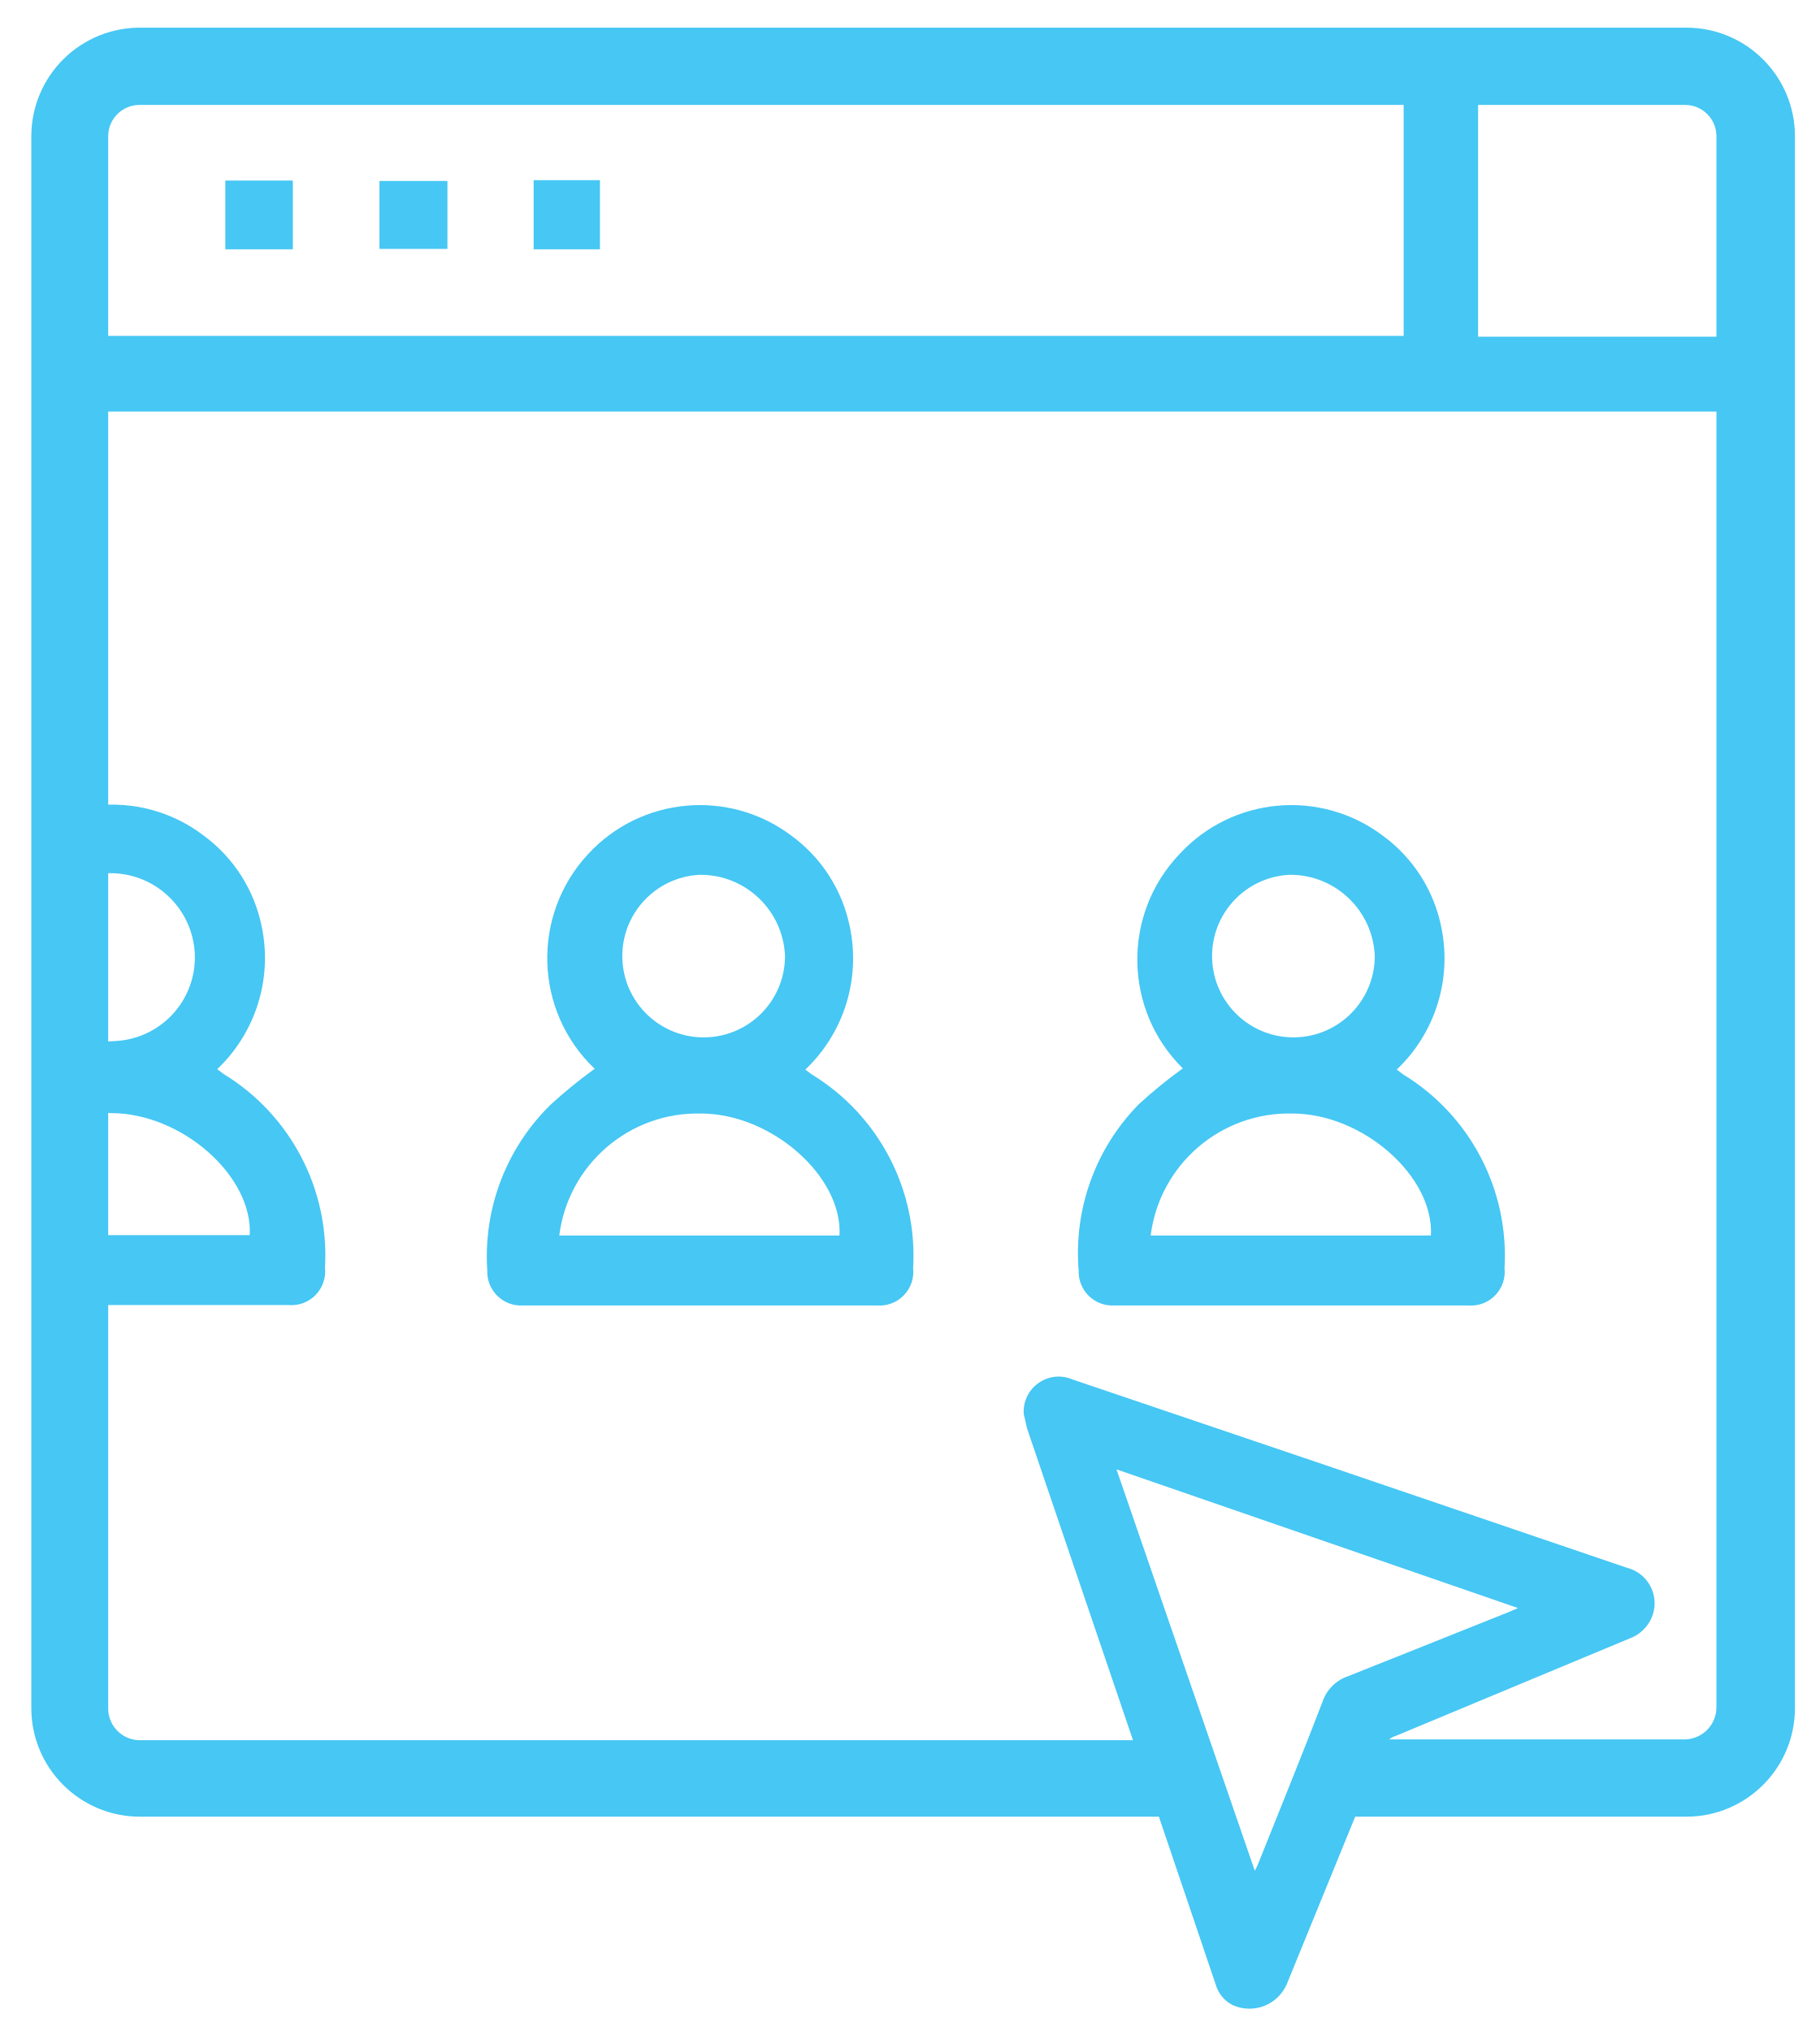
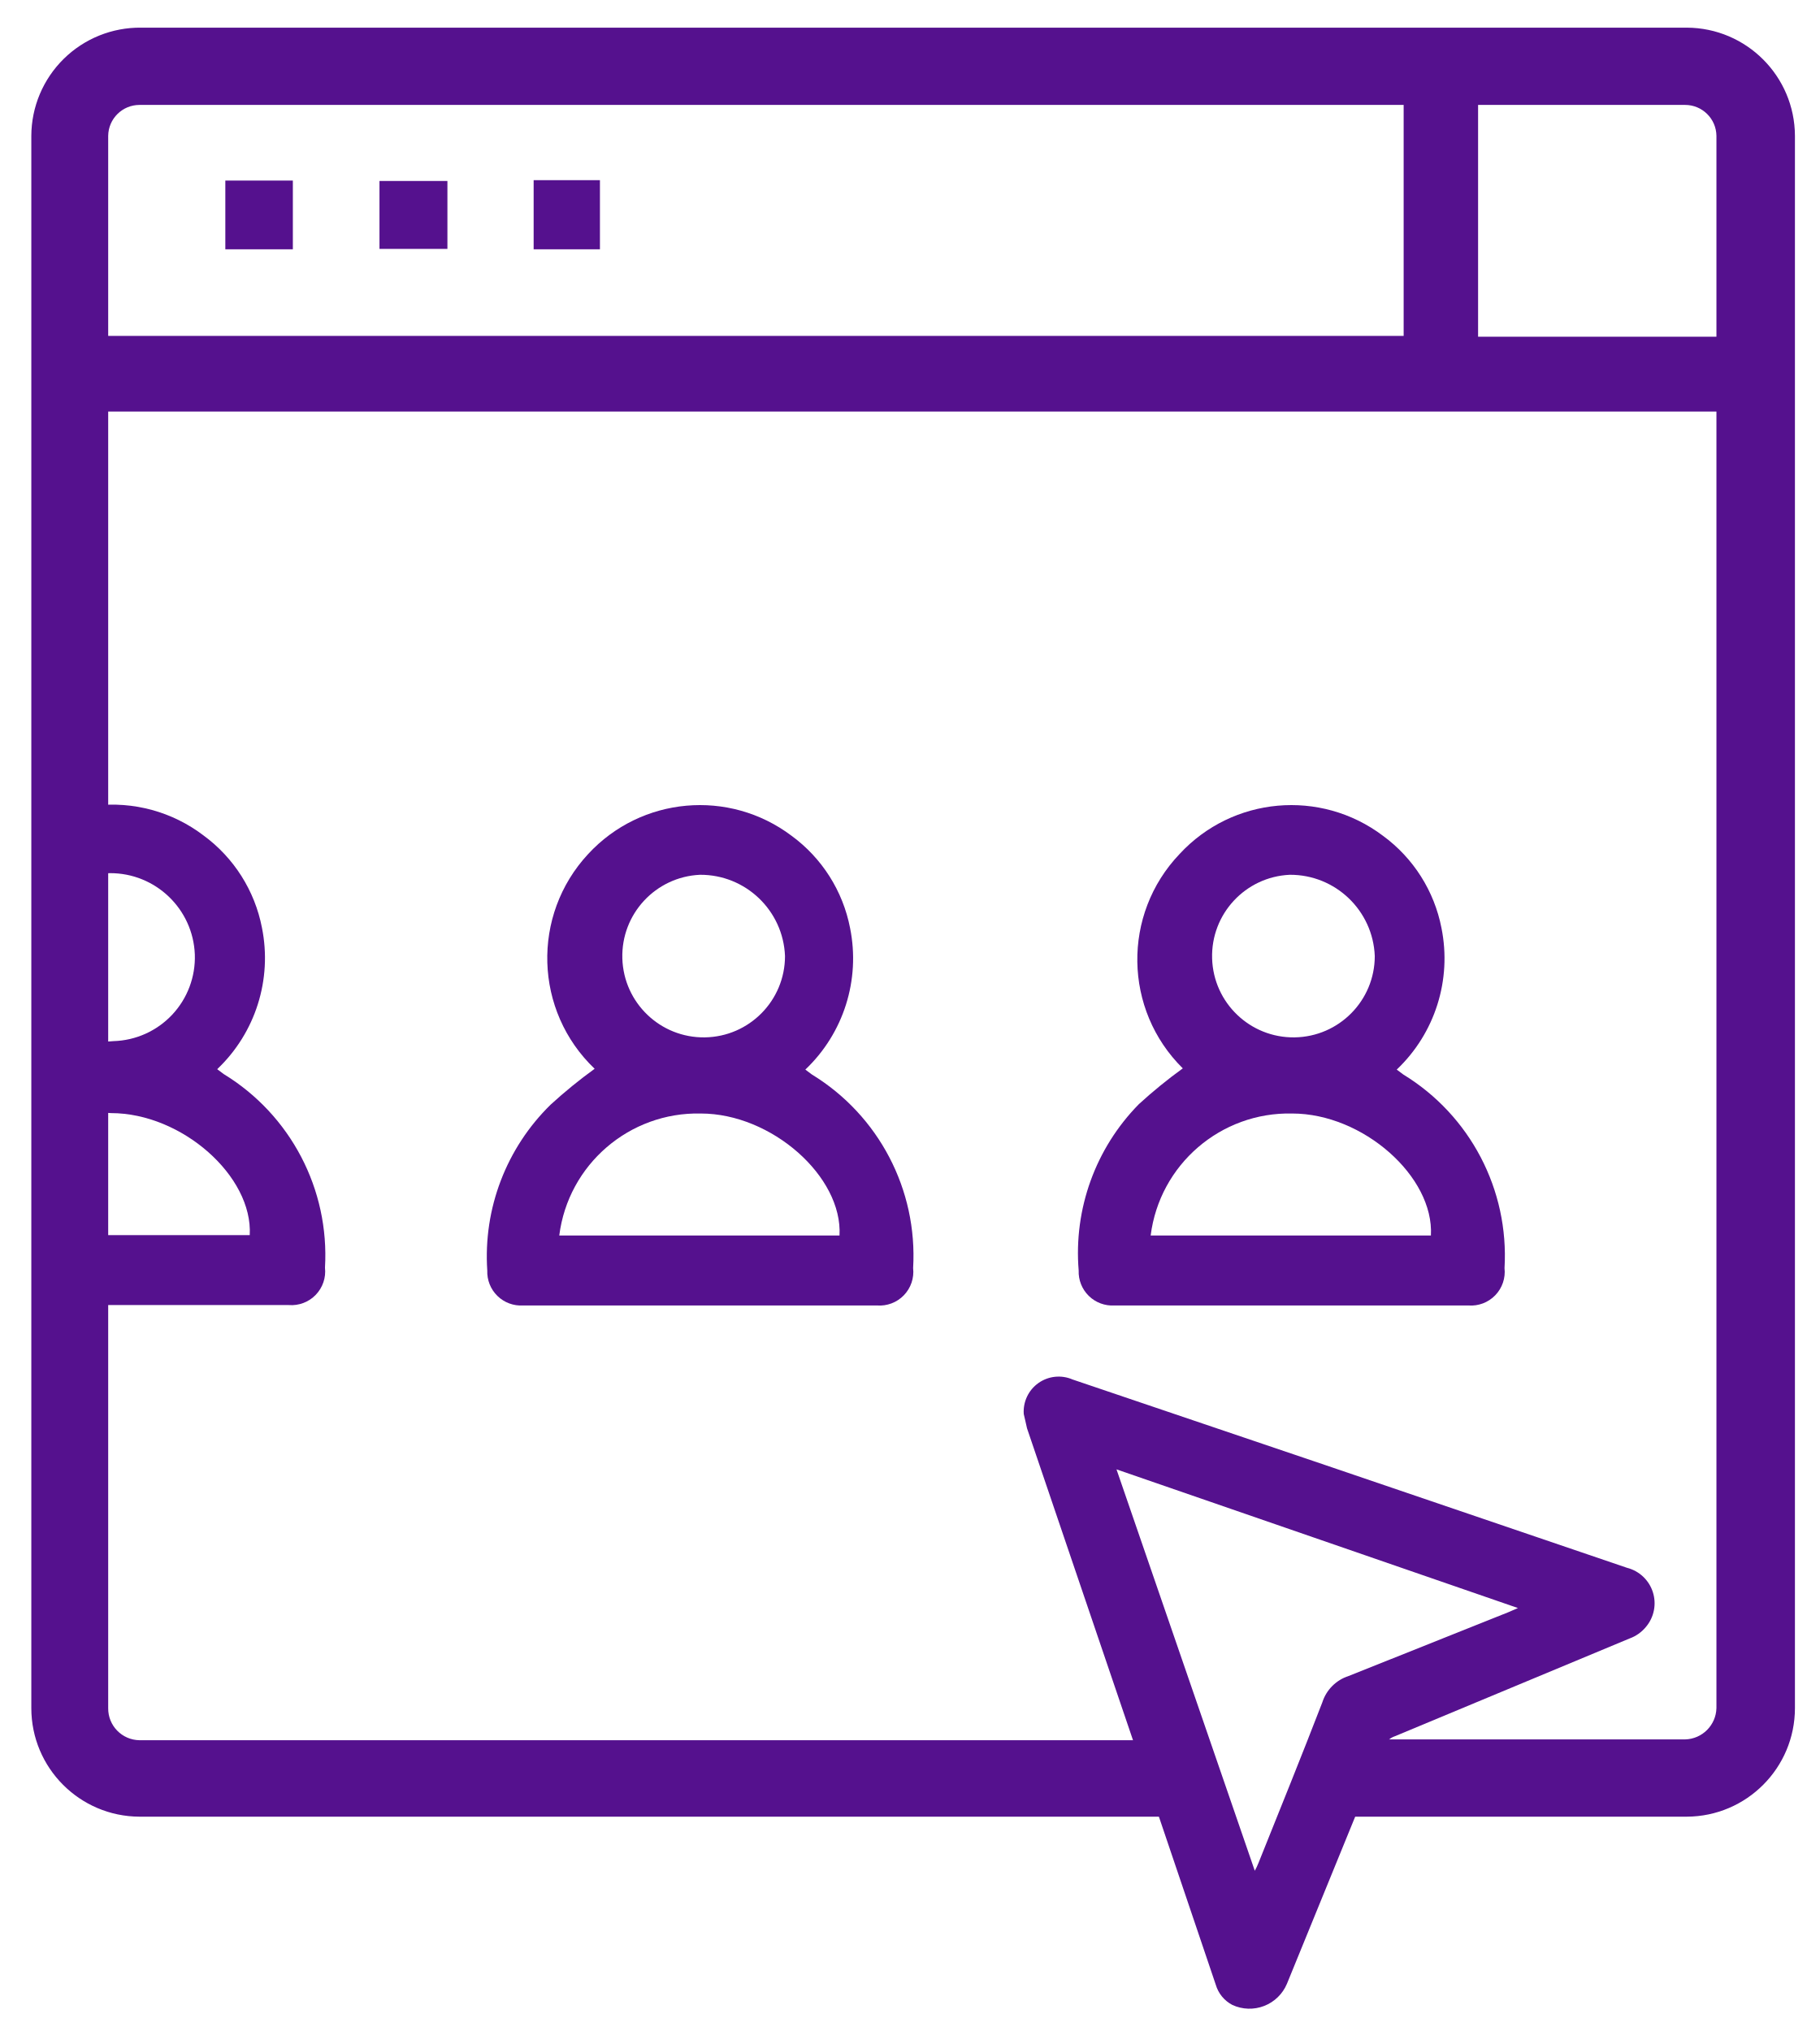
<svg xmlns="http://www.w3.org/2000/svg" id="Layer_1" data-name="Layer 1" viewBox="0 0 44.74 49.94">
  <defs>
-     <style>.cls-1{fill:#46c7f4;}</style>
+     <style>.cls-1{fill:#55118e;}</style>
  </defs>
  <g id="O2gqnw">
    <path class="cls-1" d="M14.46,21a3.74,3.74,0,0,1,5-.45,3.68,3.68,0,0,1,1.44,2.27,3.77,3.77,0,0,1-1.1,3.48l.16.12a5.22,5.22,0,0,1,2.49,4.76.83.83,0,0,1-.89.92h-8.7a.83.83,0,0,1-.88-.86,5.22,5.22,0,0,1,1.56-4.08,12.12,12.12,0,0,1,1.08-.88A3.76,3.76,0,0,1,14.46,21Zm6.18,9.38c.08-1.45-1.67-3-3.41-3a3.43,3.43,0,0,0-3.48,3ZM19.3,23.51a2.08,2.08,0,0,0-2.09-2,2,2,0,1,0,2.09,2Z" />
    <g id="O2gqnw-2" data-name="O2gqnw">
      <path class="cls-1" d="M29,21a3.74,3.74,0,0,1,5-.45,3.68,3.68,0,0,1,1.44,2.27,3.77,3.77,0,0,1-1.1,3.48l.16.12a5.22,5.22,0,0,1,2.49,4.76.83.83,0,0,1-.89.92h-8.7a.83.83,0,0,1-.88-.86A5.22,5.22,0,0,1,28,27.15a12.12,12.12,0,0,1,1.08-.88A3.76,3.76,0,0,1,29,21Zm6.18,9.38c.08-1.45-1.67-3-3.41-3a3.43,3.43,0,0,0-3.48,3ZM33.8,23.51a2.08,2.08,0,0,0-2.09-2,2,2,0,1,0,2.09,2Z" />
    </g>
    <g id="O2gqnw-3" data-name="O2gqnw">
      <g id="O2gqnw-4" data-name="O2gqnw">
        <path class="cls-1" d="M2.34,30.37h3.8c.08-1.45-1.67-3-3.41-3a2.45,2.45,0,0,0-.39,0V25.6a2.22,2.22,0,0,0,.45,0,2.06,2.06,0,0,0,2-2.13,2.08,2.08,0,0,0-2.09-2,1.57,1.57,0,0,0-.37.05V19.81A3.7,3.7,0,0,1,5,20.54a3.68,3.68,0,0,1,1.44,2.27,3.77,3.77,0,0,1-1.1,3.48l.16.12a5.22,5.22,0,0,1,2.49,4.76.83.83,0,0,1-.89.92H2.34Z" />
      </g>
    </g>
  </g>
  <path class="cls-1" d="M41.47.68h-38A2.67,2.67,0,0,0,.77,3.34V42a2.67,2.67,0,0,0,2.66,2.67H29.11A4.22,4.22,0,0,1,29,44a8.11,8.11,0,0,1-.07-1.21H3.43A.78.78,0,0,1,2.66,42V3.34a.77.77,0,0,1,.77-.76h38a.77.77,0,0,1,.77.76V42a.79.79,0,0,1-.77.77H33.22a.46.46,0,0,1,.07.27,4.77,4.77,0,0,1-.55,1.63h8.73A2.67,2.67,0,0,0,44.13,42V3.34A2.67,2.67,0,0,0,41.47.68Z" />
  <path class="cls-1" d="M21.5,43.24a1,1,0,1,0,1.9,0" />
  <g id="oB8baC">
    <path class="cls-1" d="M36.34,8.28V1.57H34.51V8.26H1.75a2.39,2.39,0,0,0-.11,2.07v-.21H43.15A2.49,2.49,0,0,0,43,8.28Z" />
    <path class="cls-1" d="M7.2,4.44V6.13H5.54V4.44Z" />
    <path class="cls-1" d="M11,4.45V6.12H9.33V4.45Z" />
    <path class="cls-1" d="M13.12,4.43h1.63v1.7H13.12Z" />
  </g>
  <g id="_3sQFyd" data-name="3sQFyd">
    <path class="cls-1" d="M25.17,34.77a.86.86,0,0,1,1.2-.85l6.2,2.1L40,38.55A.9.9,0,0,1,40.47,40a.93.93,0,0,1-.41.29L34.3,42.69A.46.46,0,0,0,34,43l-2.36,5.78a1,1,0,0,1-1.34.52.82.82,0,0,1-.41-.5q-1.86-5.51-3.73-11l-.91-2.68C25.22,35,25.19,34.84,25.17,34.77Zm2.28,1.36L30.85,46a1.54,1.54,0,0,0,.09-.19c.53-1.32,1.06-2.63,1.57-3.95a1,1,0,0,1,.65-.65l3.93-1.57.23-.1Z" />
  </g>
</svg>
